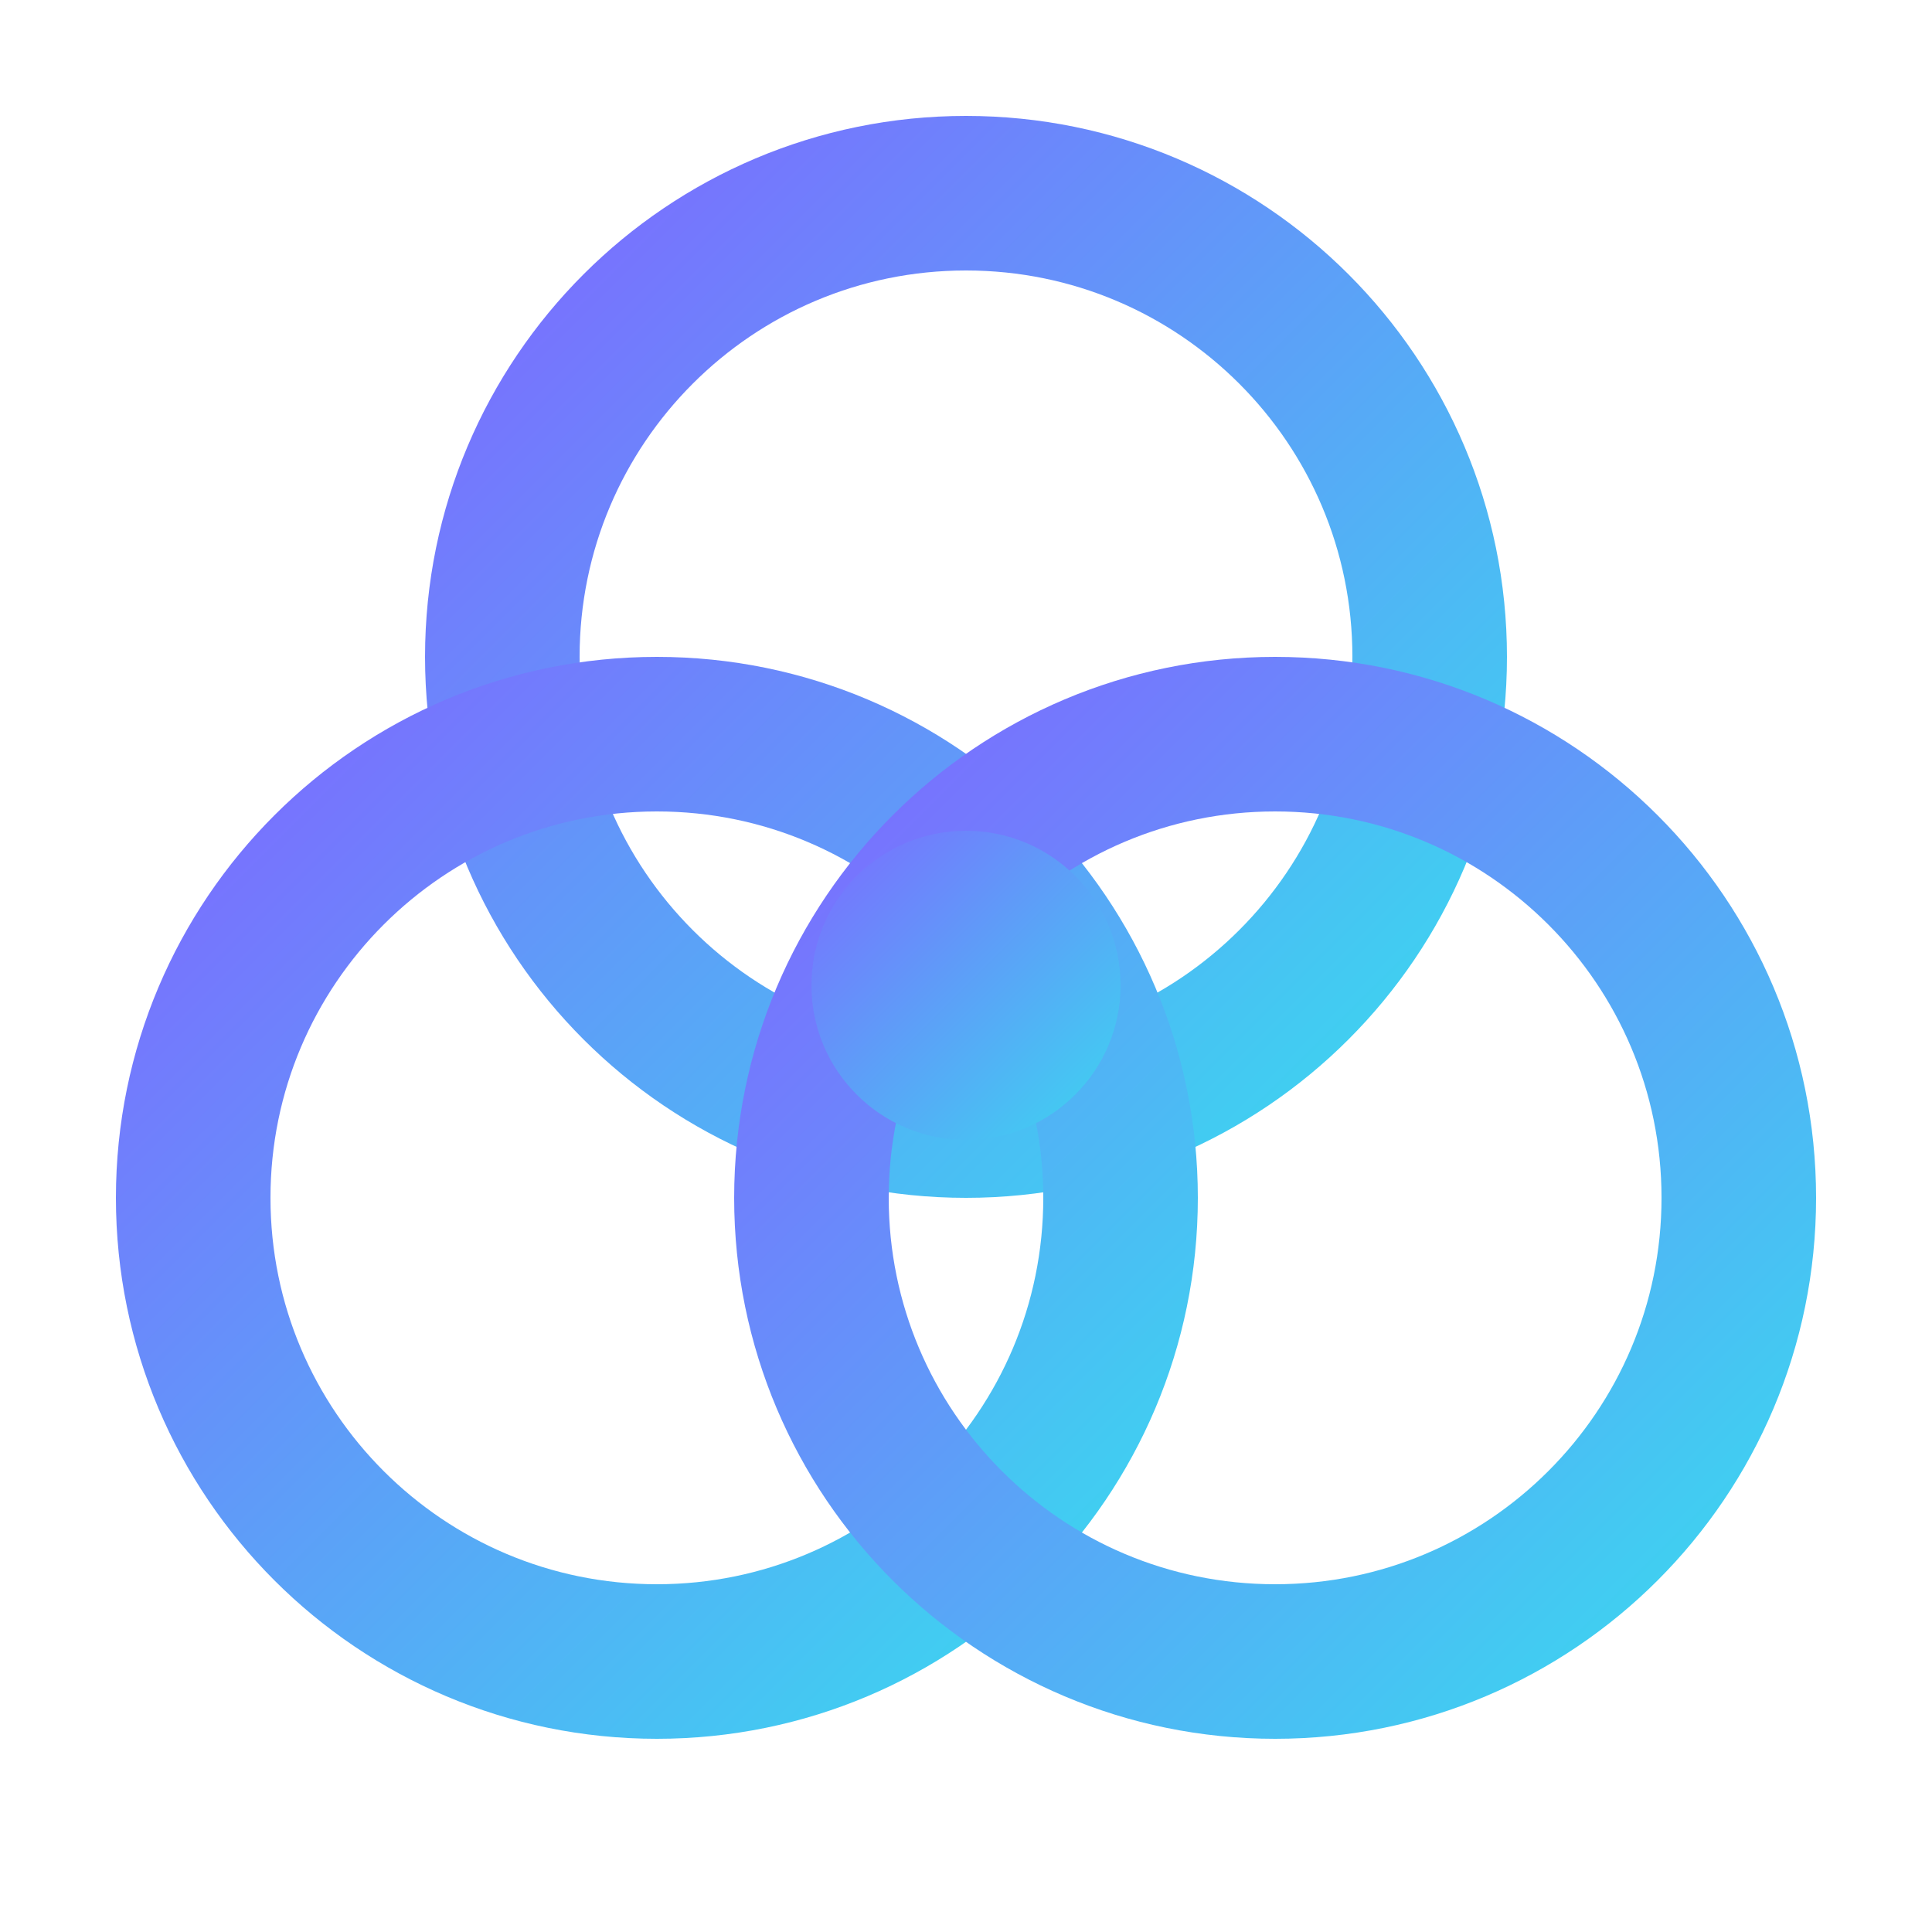
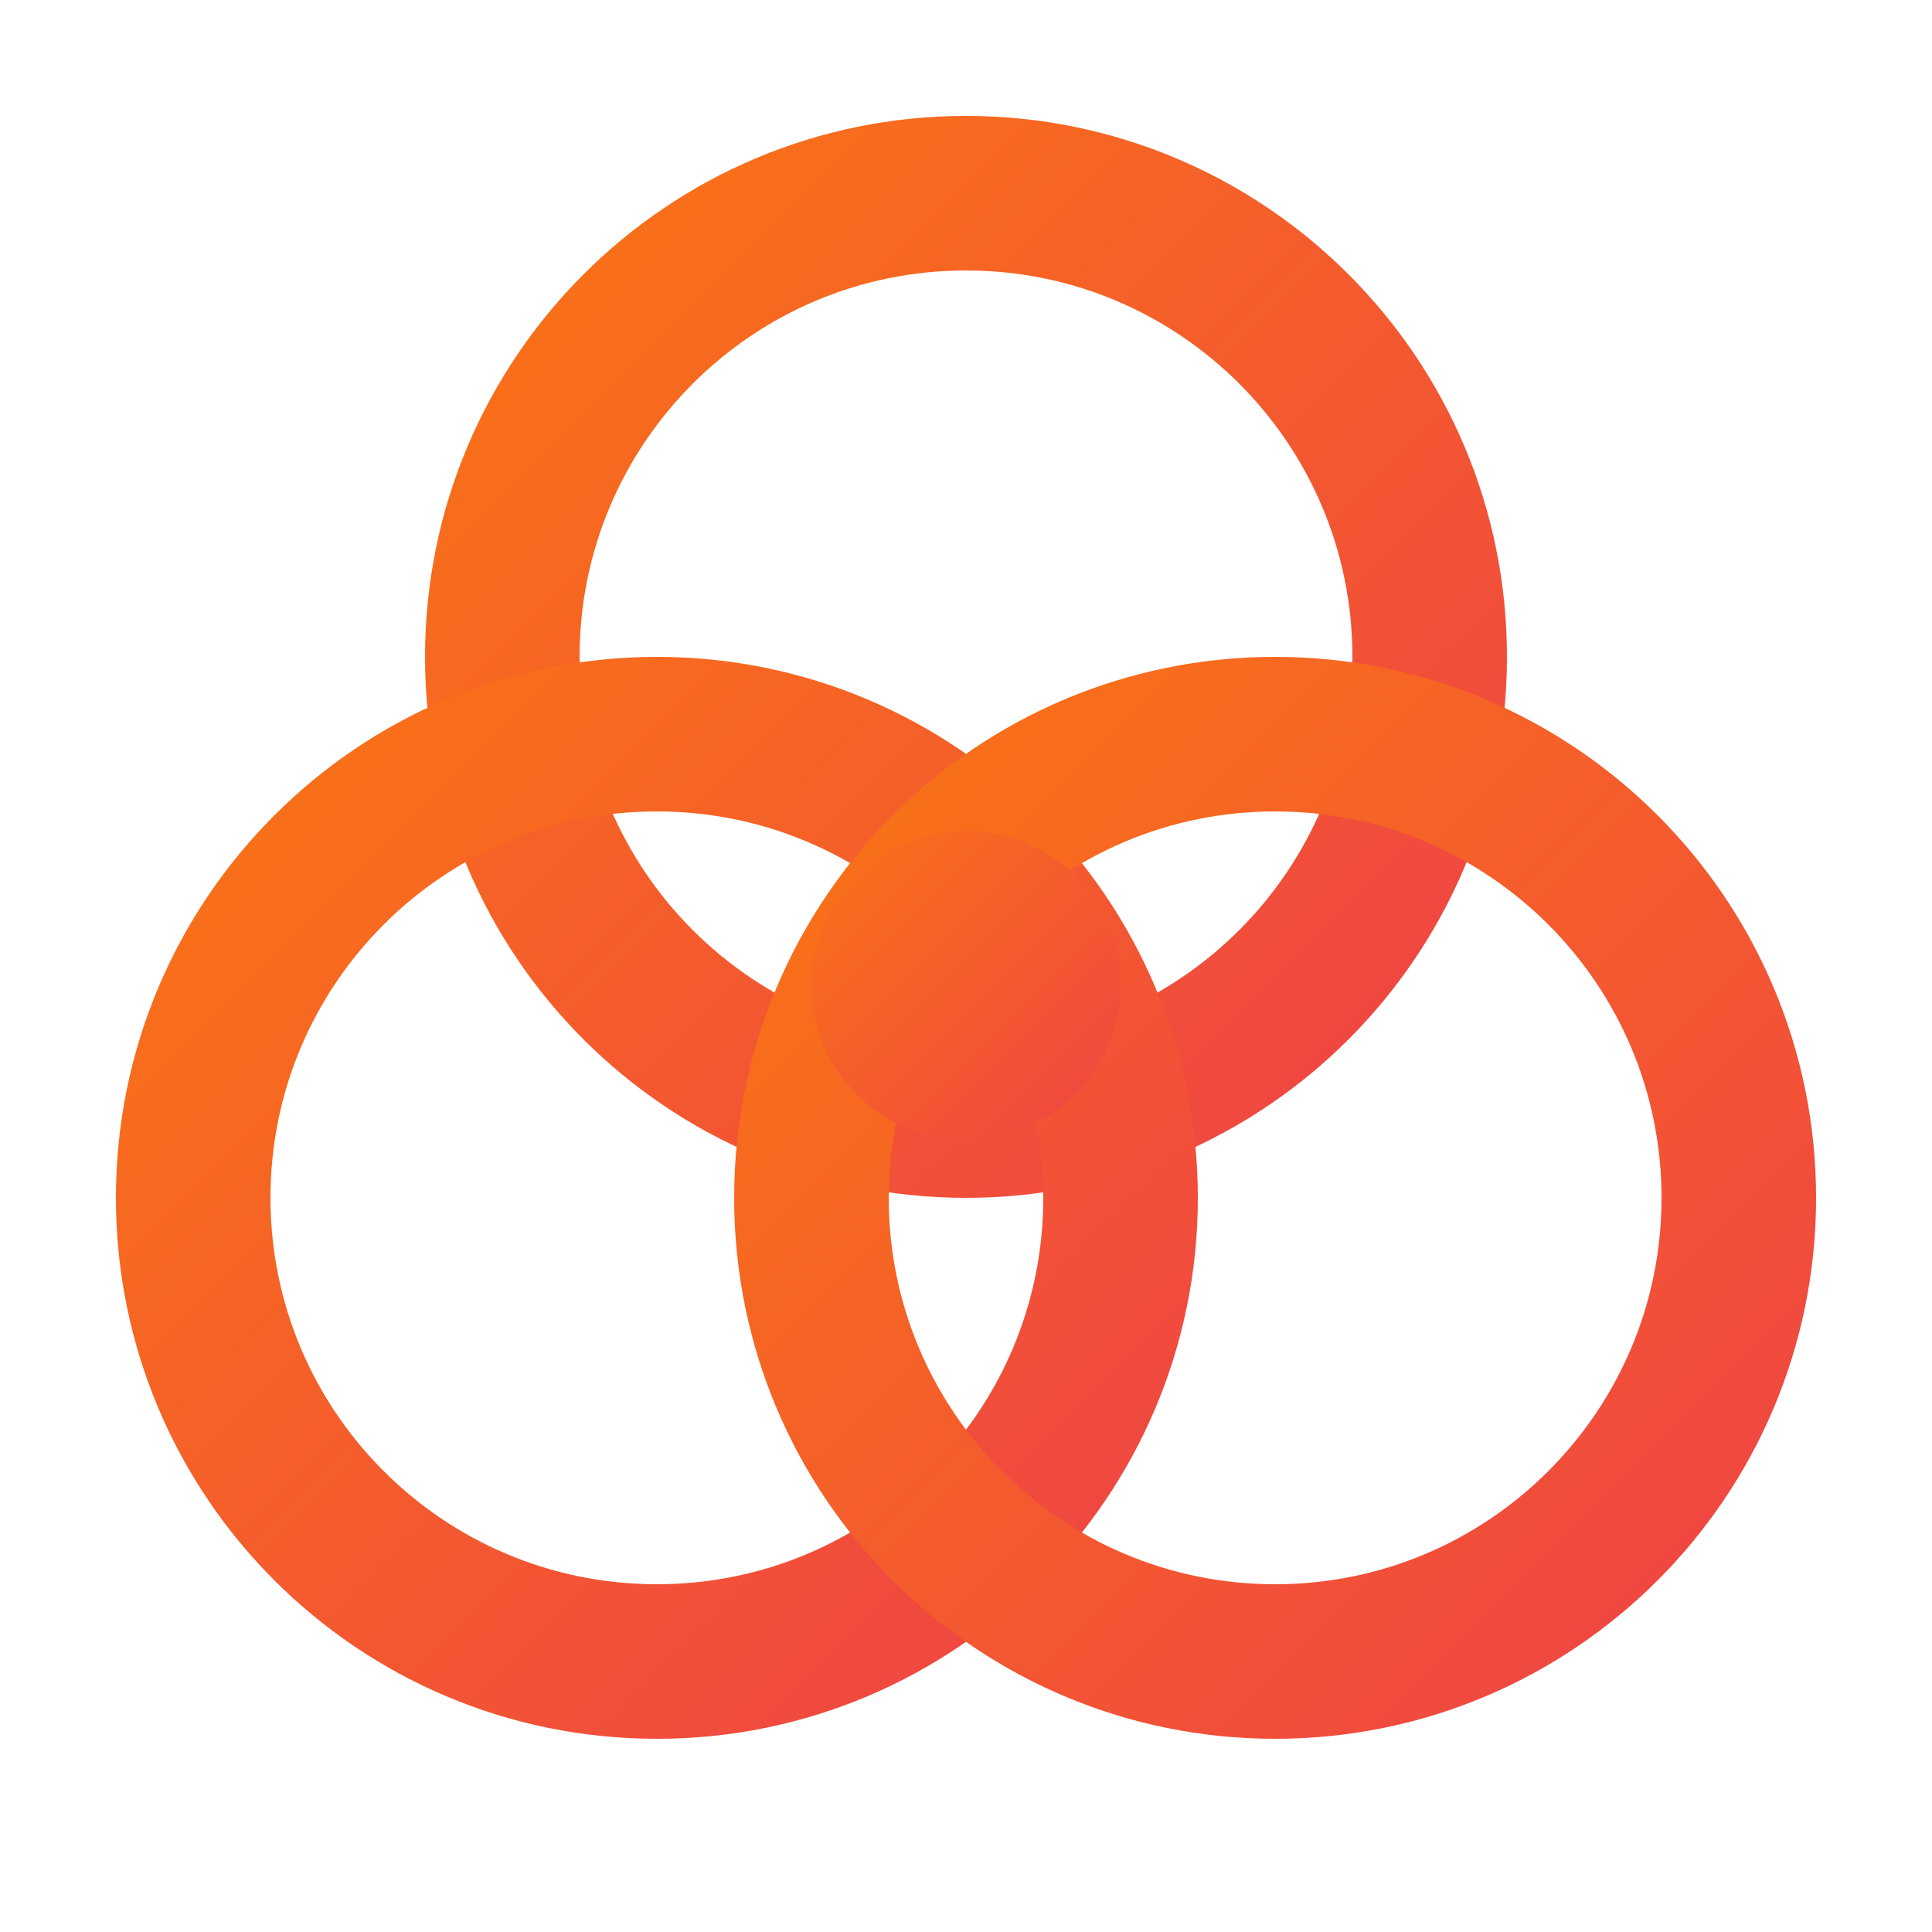
<svg xmlns="http://www.w3.org/2000/svg" viewBox="0 0 100 100">
  <defs>
    <linearGradient id="g" x1="0" y1="0" x2="1" y2="1">
-       <stop offset="0%" stop-color="#7c6bff" />
-       <stop offset="100%" stop-color="#3bd7f0" />
+       <stop offset="0%" stop-color="#f97316" />
+       <stop offset="100%" stop-color="#ef4444" />
    </linearGradient>
  </defs>
  <g stroke="url(#g)" stroke-width="8" fill="none">
    <circle cx="50" cy="34" r="24" />
    <circle cx="34" cy="62" r="24" />
    <circle cx="66" cy="62" r="24" />
  </g>
  <circle cx="50" cy="51" r="8" fill="url(#g)" />
</svg>
